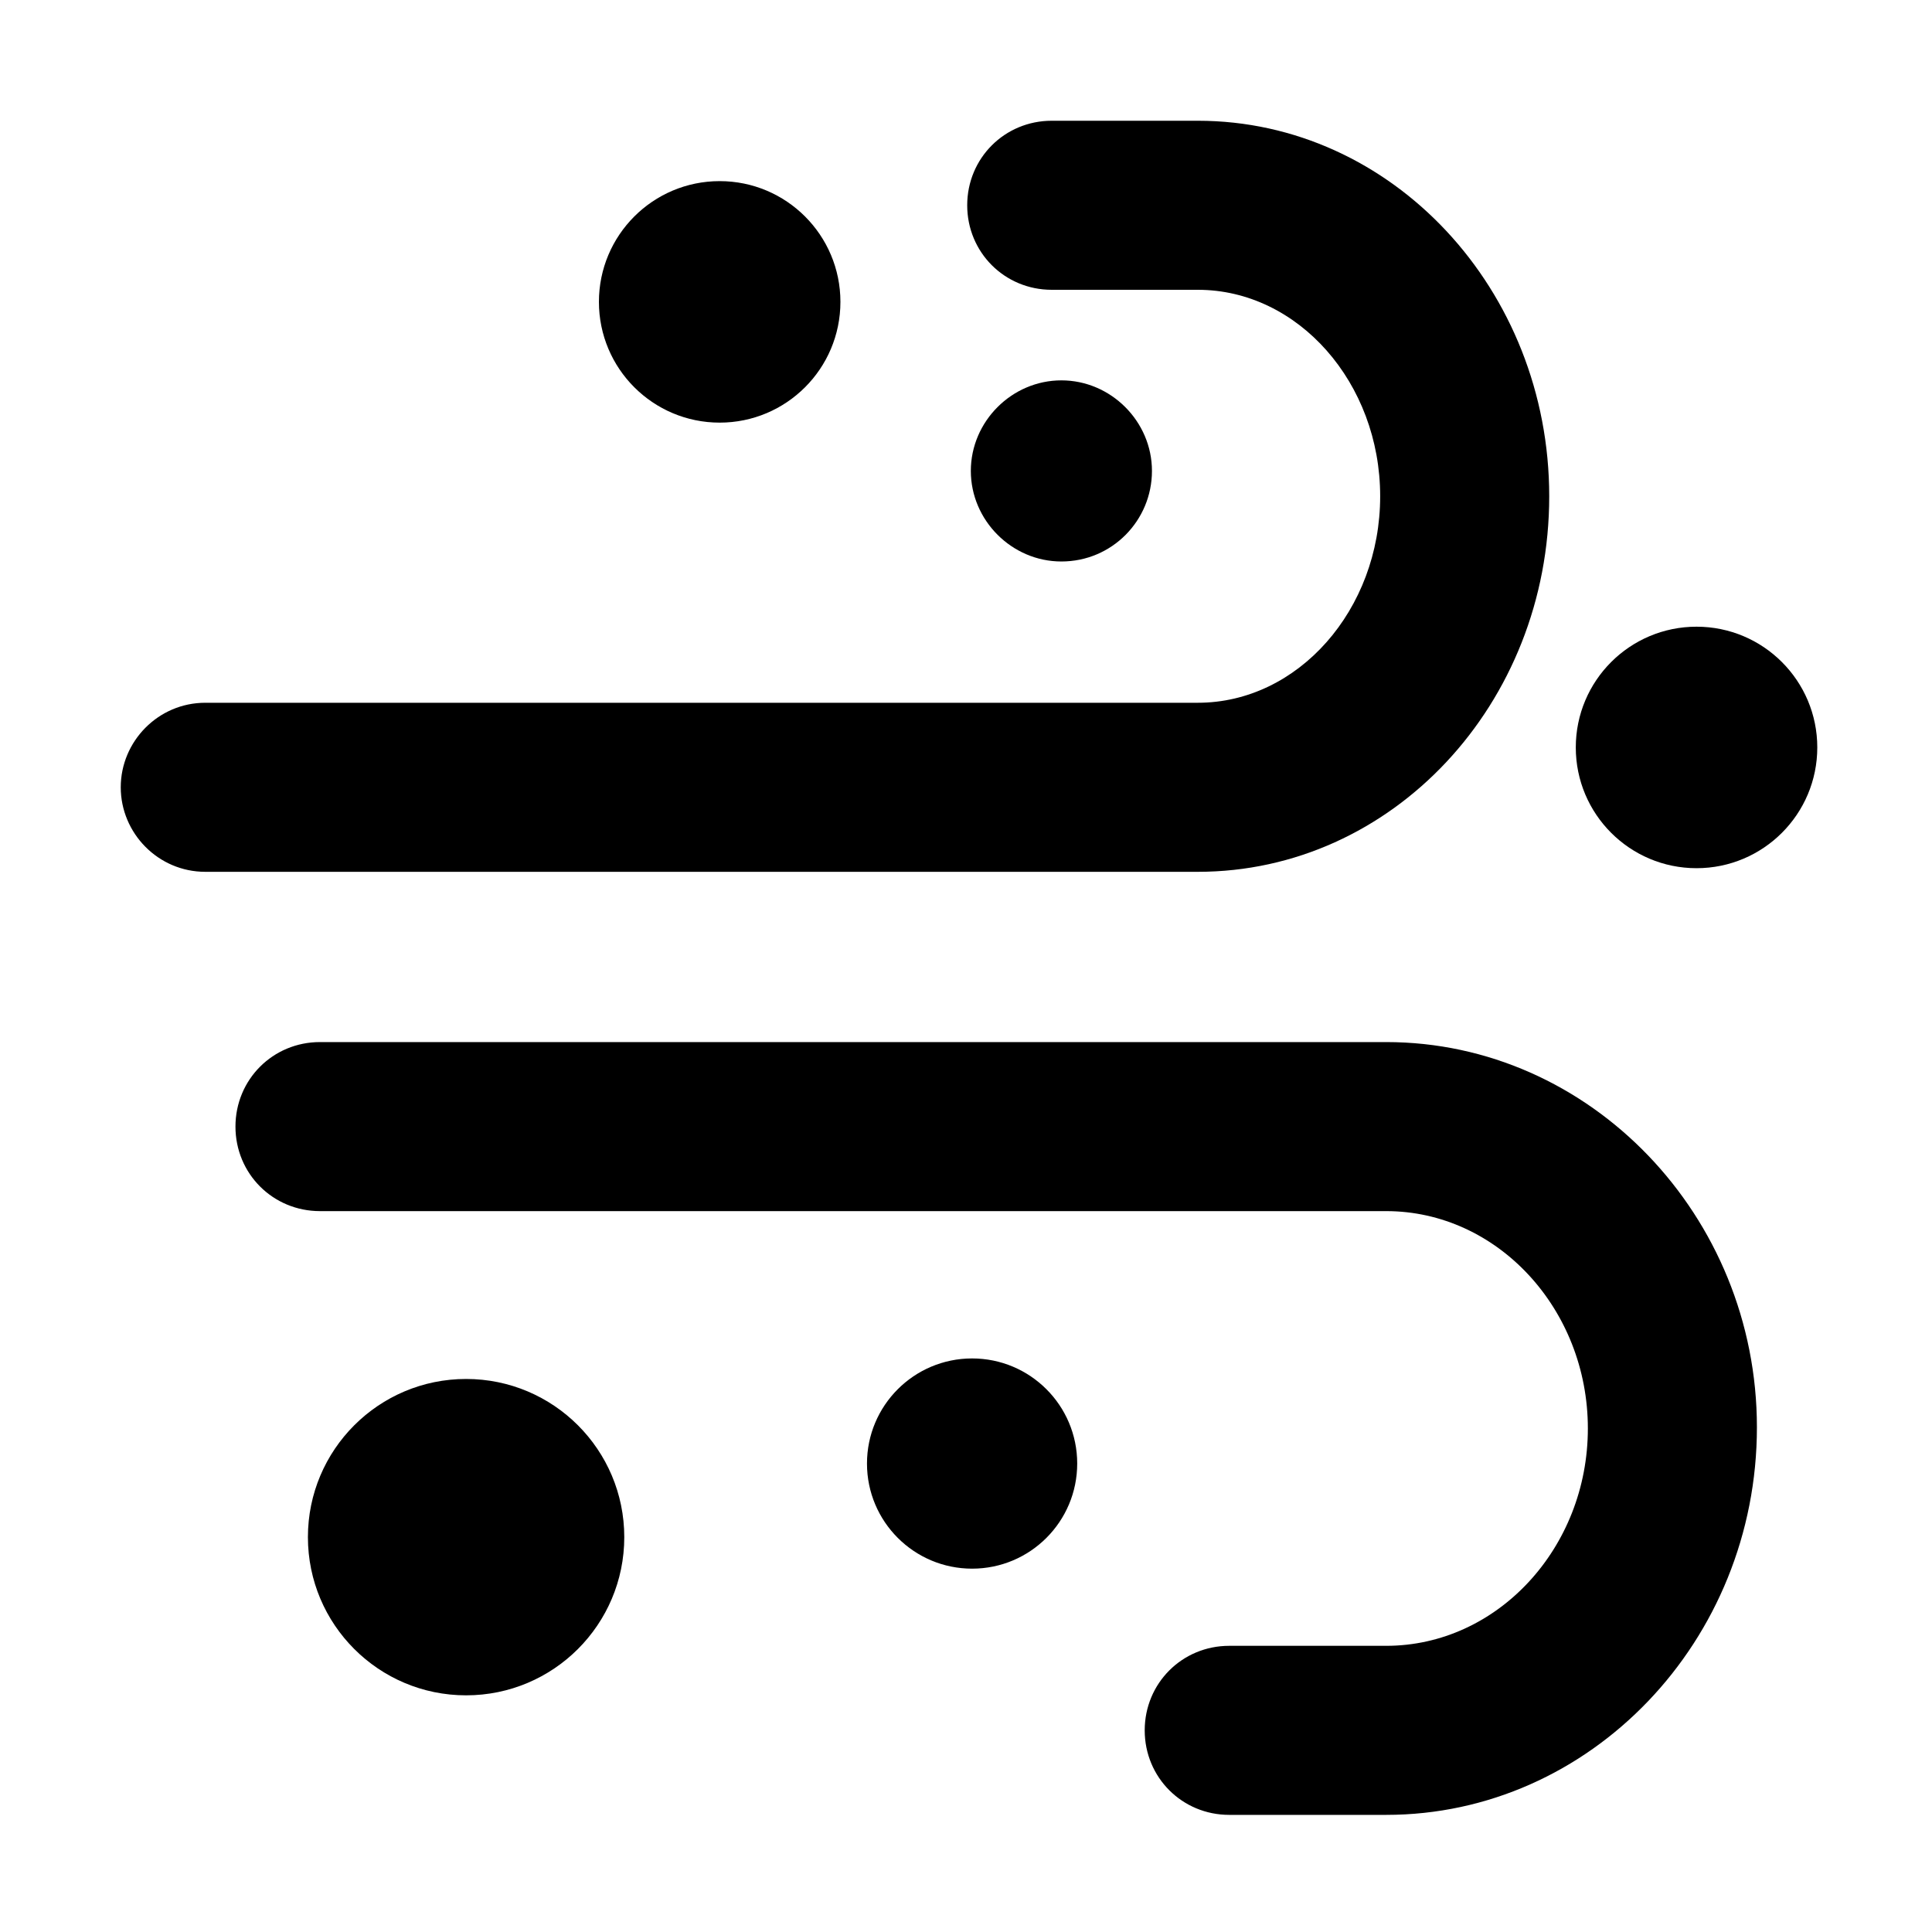
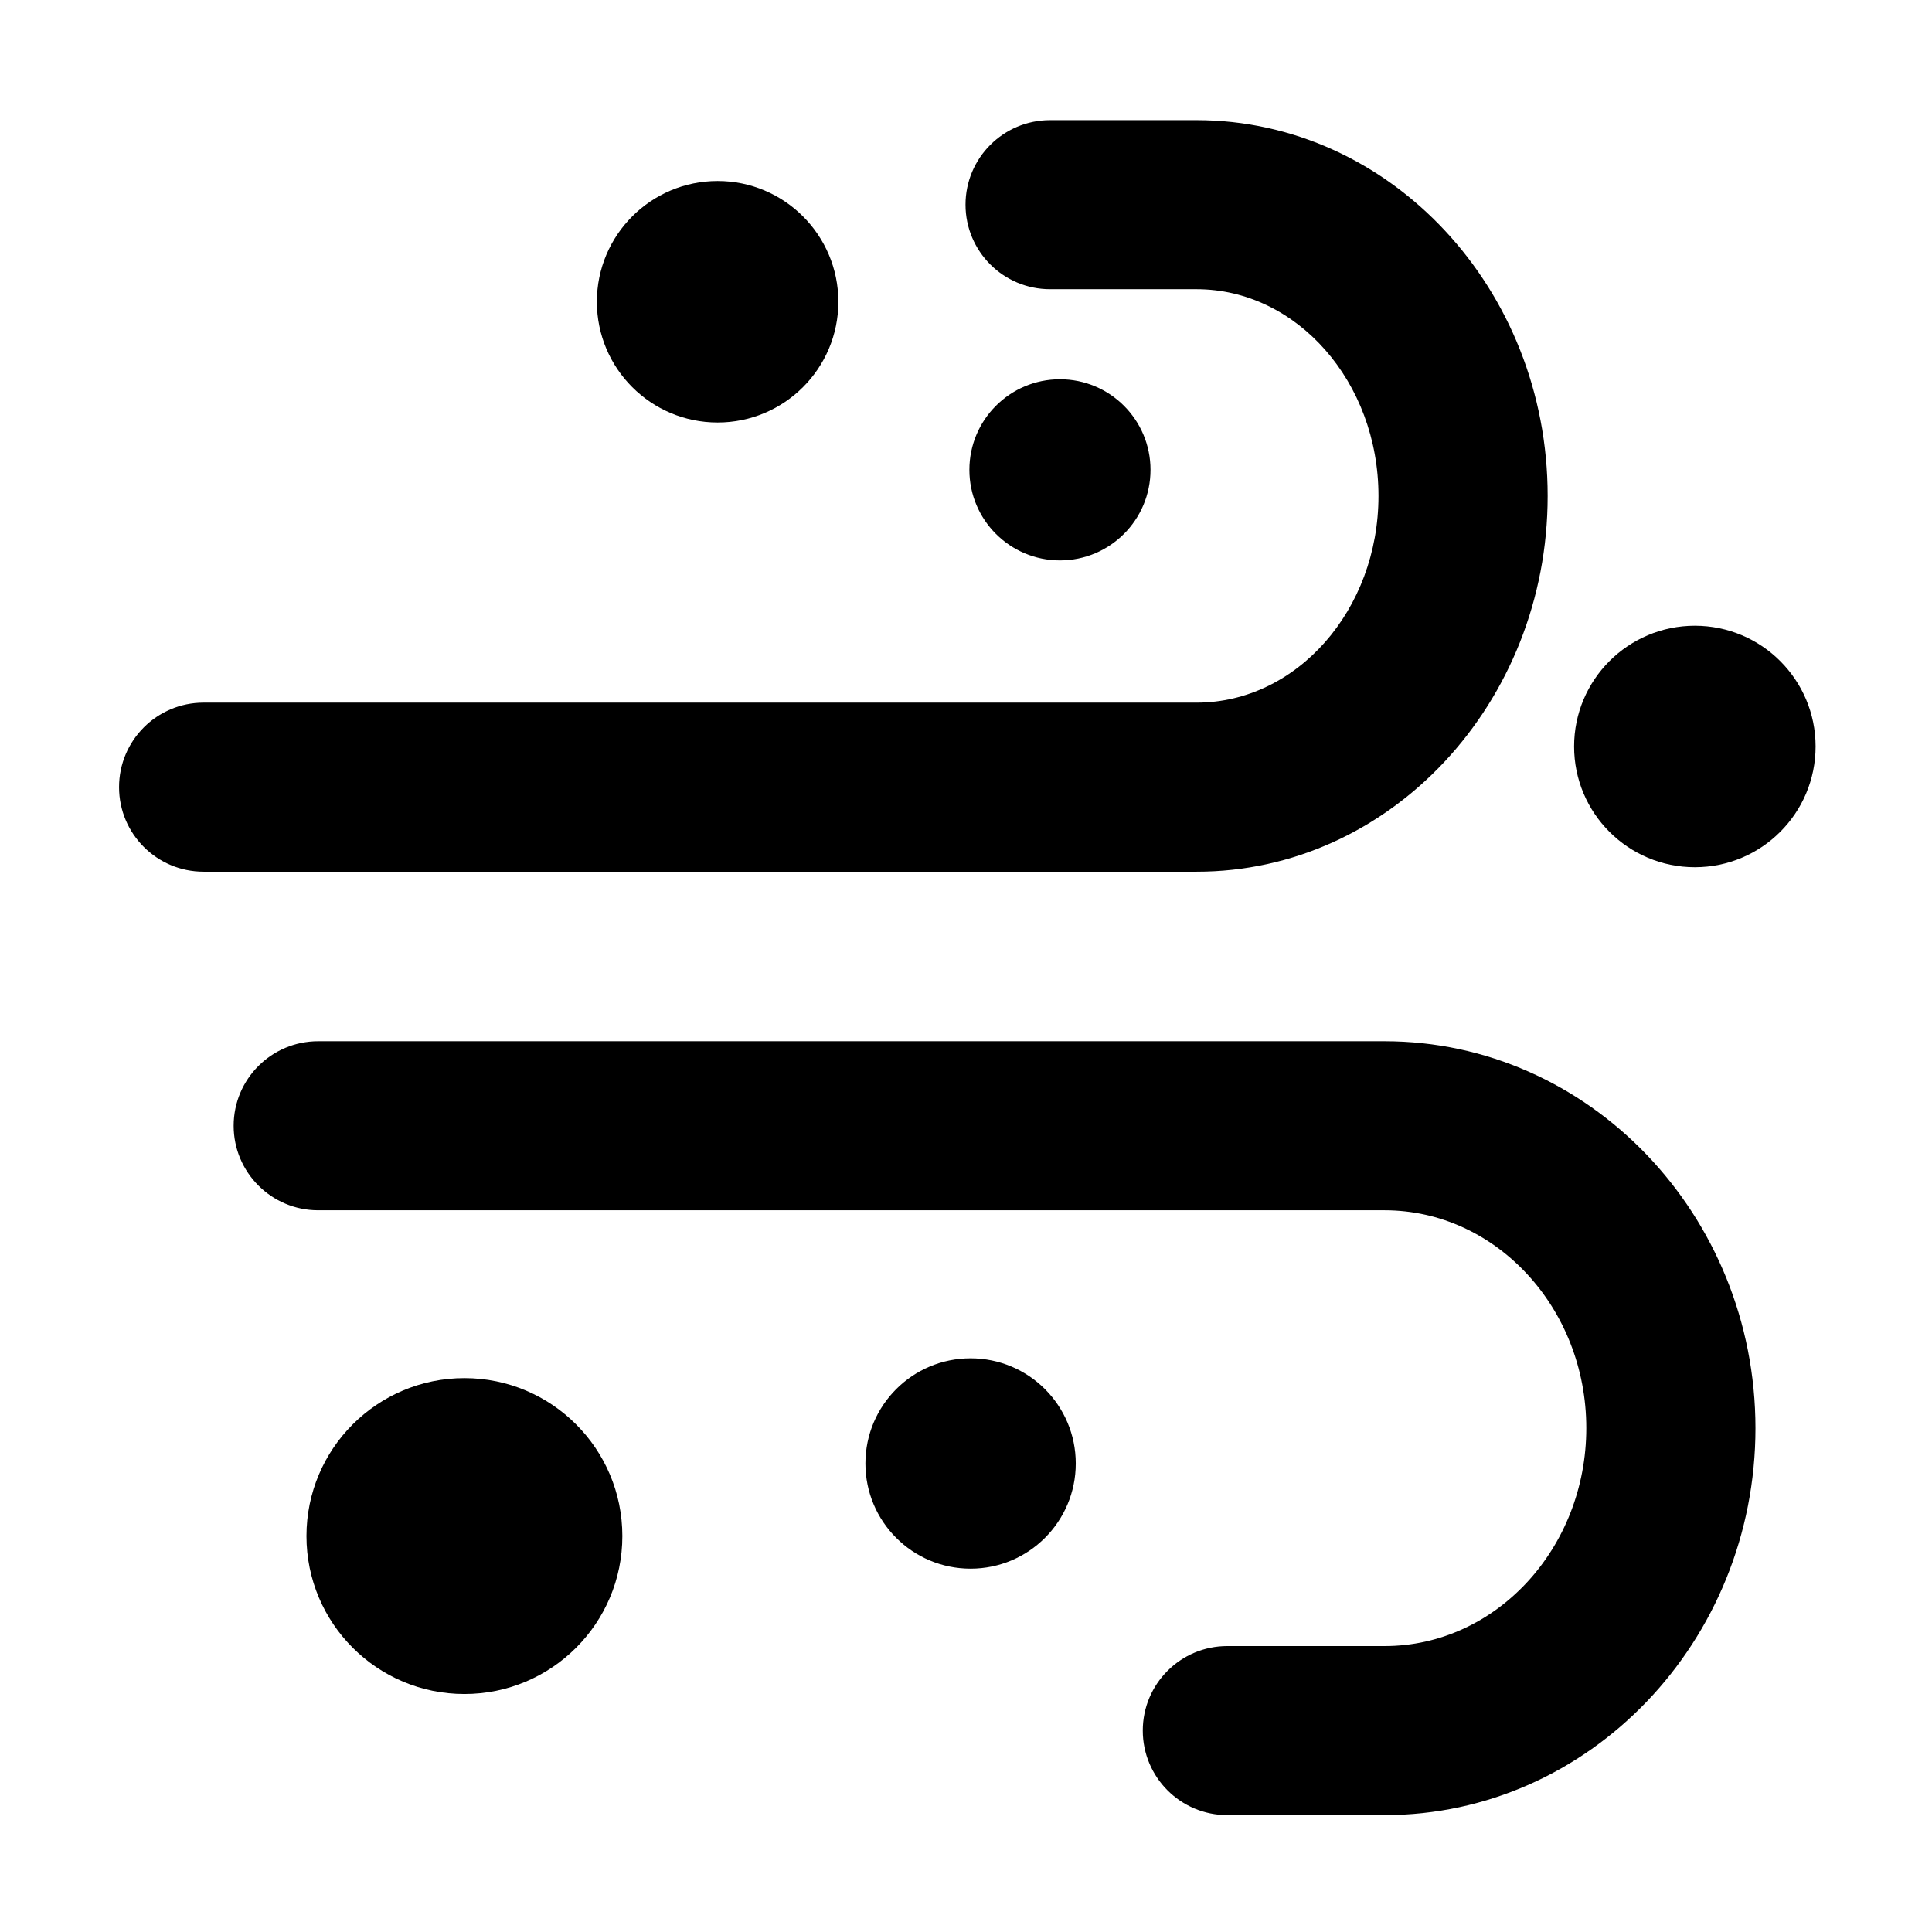
- <svg xmlns="http://www.w3.org/2000/svg" width="16" height="16" fill="currentColor" class="qi-2010" viewBox="0 0 16 16">
-   <g clip-path="url(#a)">
-     <path d="M5.96 3.5a1 1 0 1 0 0-2 1 1 0 0 0 0 2zm8.09 3.69a1 1 0 1 0 0-2 1 1 0 0 0 0 2zM3.86 14.04a1.31 1.31 0 1 0 0-2.62 1.31 1.31 0 0 0 0 2.62zM9.54 3.9c0-.41-.34-.75-.75-.75s-.75.34-.75.75.34.75.75.75c.42 0 .75-.34.75-.75zm-1.49 7.35a.87.87 0 1 0 .001 1.741.87.87 0 0 0-.001-1.741z" />
-     <path d="M12.83 4.11C12.83 2.4 11.53 1 9.92 1H8.71c-.39 0-.7.31-.7.7 0 .39.31.7.7.7h1.21c.83 0 1.51.77 1.51 1.71s-.68 1.71-1.51 1.71H1.7c-.39 0-.7.32-.7.7 0 .38.31.7.7.7h8.22c1.61 0 2.91-1.39 2.91-3.11zm-1.35 4.52H2.65c-.39 0-.7.31-.7.7 0 .39.31.7.7.7h8.83c.92 0 1.67.81 1.67 1.8s-.75 1.8-1.67 1.8h-1.3c-.39 0-.7.31-.7.7 0 .39.31.7.7.7h1.3c1.69 0 3.07-1.44 3.07-3.21 0-1.75-1.38-3.19-3.07-3.19z" />
-   </g>
-   <defs>
-     <clipPath id="a">
-       <path d="M0 0h14.05v14.04H0z" transform="translate(1 1)" />
-     </clipPath>
-   </defs>
+ <svg xmlns="http://www.w3.org/2000/svg" style="enable-background:new 0 0 16 16" xml:space="preserve" width="16" height="16" fill="currentColor" class="qi-2010" viewBox="0 0 16 16">
+   <circle cx="5.943" cy="2.499" r="1" />
+   <circle cx="14.036" cy="6.182" r="1" />
+   <circle cx="3.846" cy="12.721" r="1.308" />
+   <path d="M9.528 3.891a.75.75 0 1 0-1.5 0 .75.75 0 0 0 1.5 0zm-1.49 7.358a.871.871 0 1 0 0 1.742.871.871 0 0 0 0-1.742z" />
+   <path d="M12.817 4.107c0-1.716-1.305-3.112-2.908-3.112H8.696a.7.7 0 1 0 0 1.4h1.213c.831 0 1.507.768 1.507 1.712s-.676 1.712-1.507 1.712H1.686a.7.7 0 1 0 0 1.4H9.91c1.602.001 2.907-1.396 2.907-3.112zm-1.351 4.516H2.635a.7.7 0 1 0 0 1.4h8.832c.921 0 1.67.809 1.67 1.804s-.749 1.805-1.67 1.805h-1.303a.7.7 0 1 0 0 1.4h1.303c1.693 0 3.071-1.438 3.071-3.205-.001-1.766-1.378-3.204-3.072-3.204z" />
</svg>
